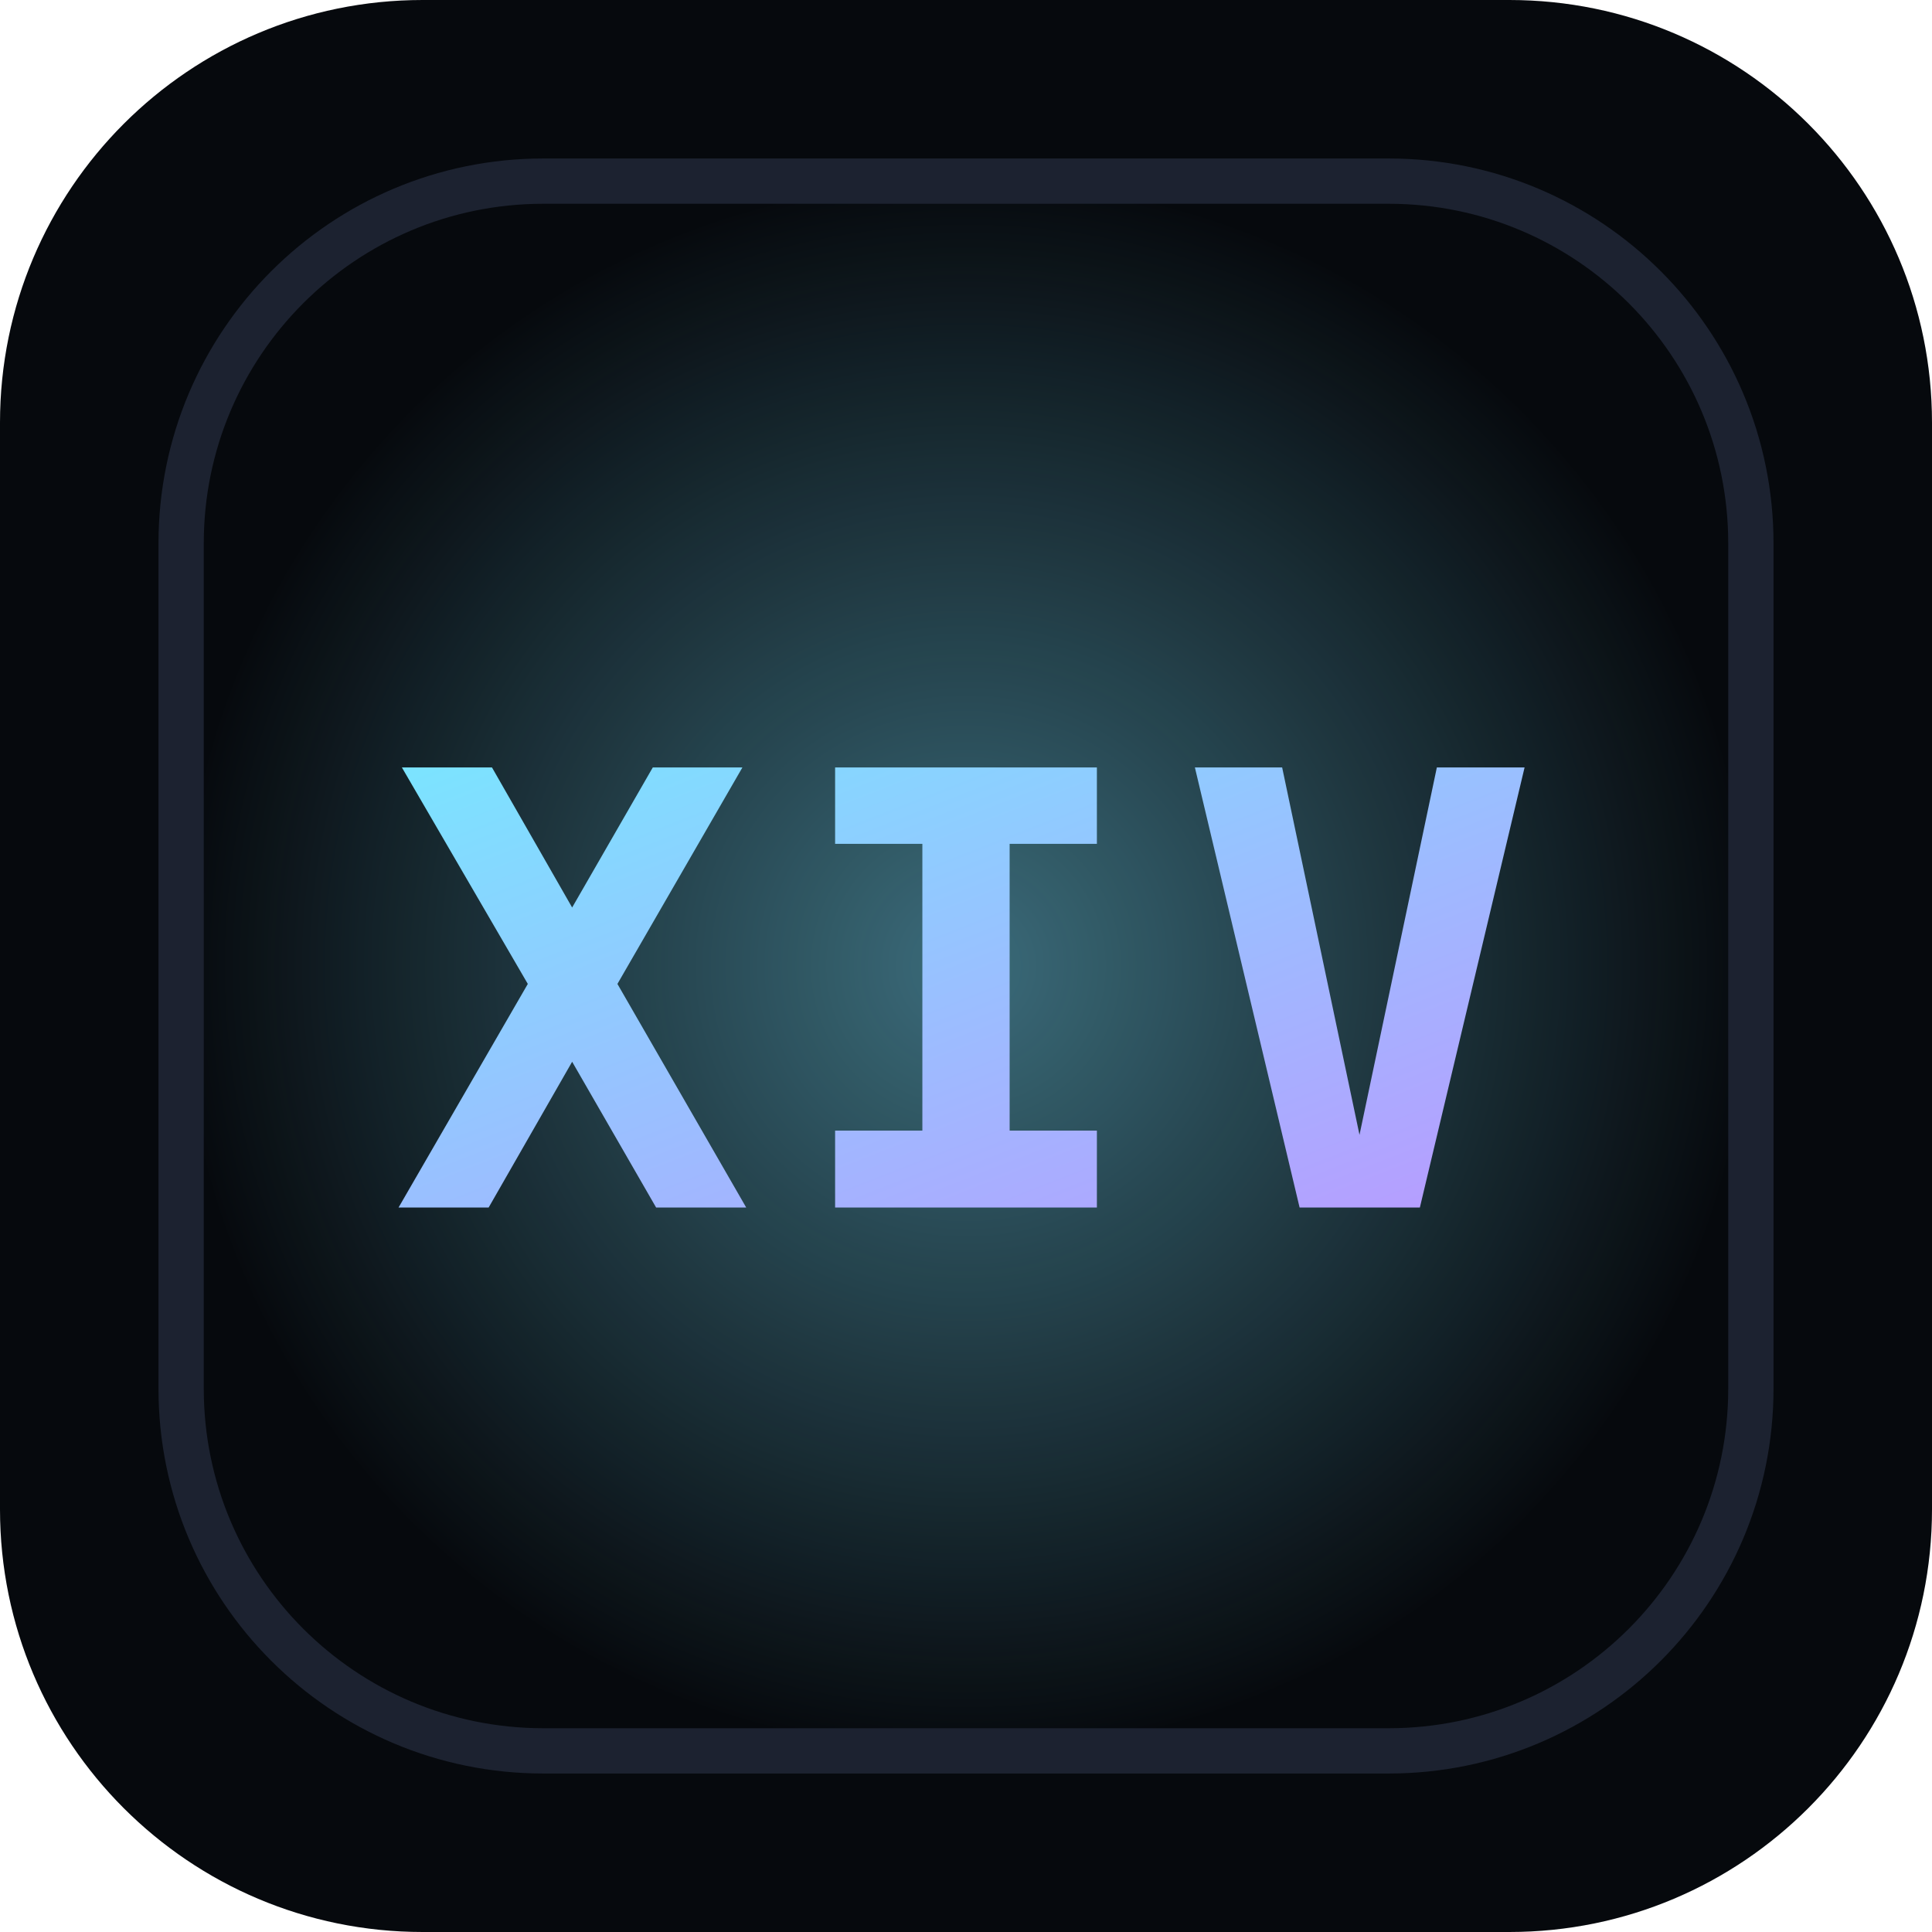
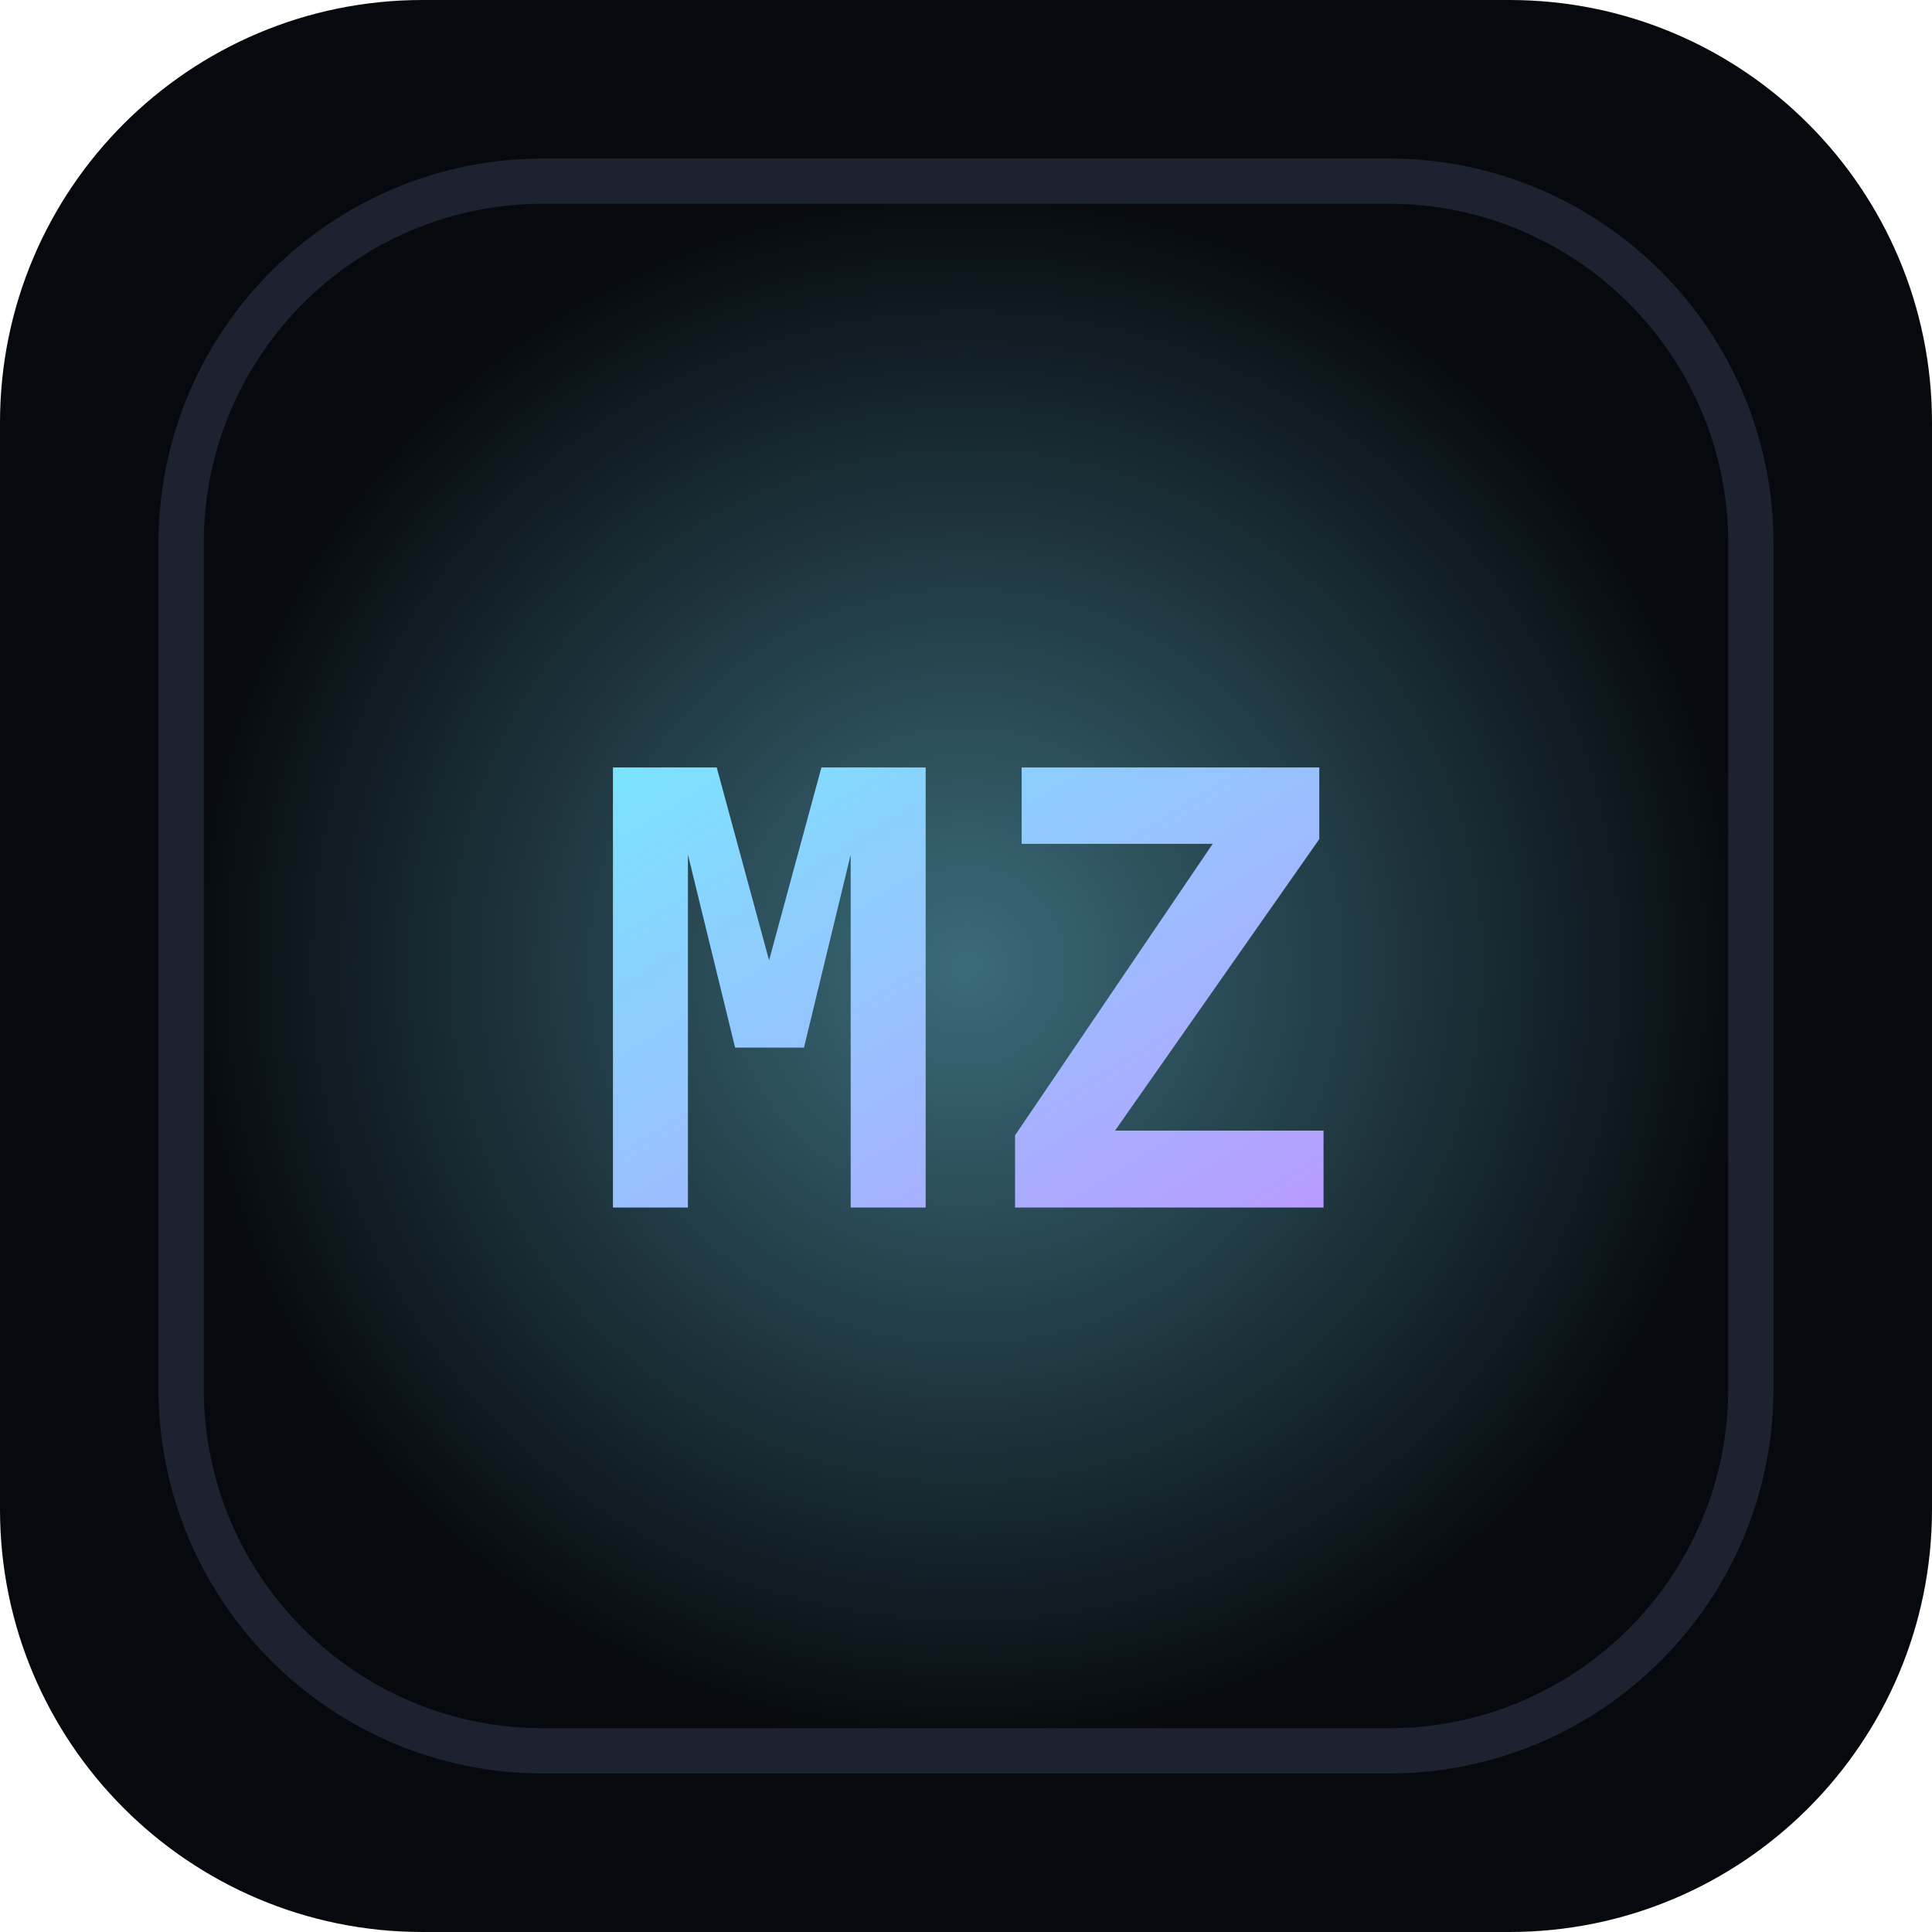
<svg xmlns="http://www.w3.org/2000/svg" viewBox="0 0 64 64">
  <defs>
    <linearGradient id="g" x1="0" y1="0" x2="1" y2="1">
      <stop offset="0" stop-color="#7be4ff" />
      <stop offset="1" stop-color="#b89bff" />
    </linearGradient>
    <radialGradient id="glow" r="0.5" cx="0.5" cy="0.5">
      <stop offset="0" stop-color="#7be4ff" stop-opacity="0.45" />
      <stop offset="1" stop-color="#7be4ff" stop-opacity="0" />
    </radialGradient>
  </defs>
  <rect x="0" y="0" width="64" height="64" rx="14" fill="#06090d" />
  <circle cx="32" cy="32" r="26" fill="url(#glow)" />
-   <text x="32" y="40" text-anchor="middle" font-family="ui-monospace, SFMono-Regular, monospace" font-size="20" font-weight="700" fill="url(#g)" letter-spacing="1">XIV</text>
+   <text x="32" y="40" text-anchor="middle" font-family="ui-monospace, SFMono-Regular, monospace" font-size="20" font-weight="700" fill="url(#g)" letter-spacing="1">MZ</text>
  <rect x="6" y="6" width="52" height="52" rx="12" fill="none" stroke="#1c2230" stroke-width="1.5" />
</svg>
